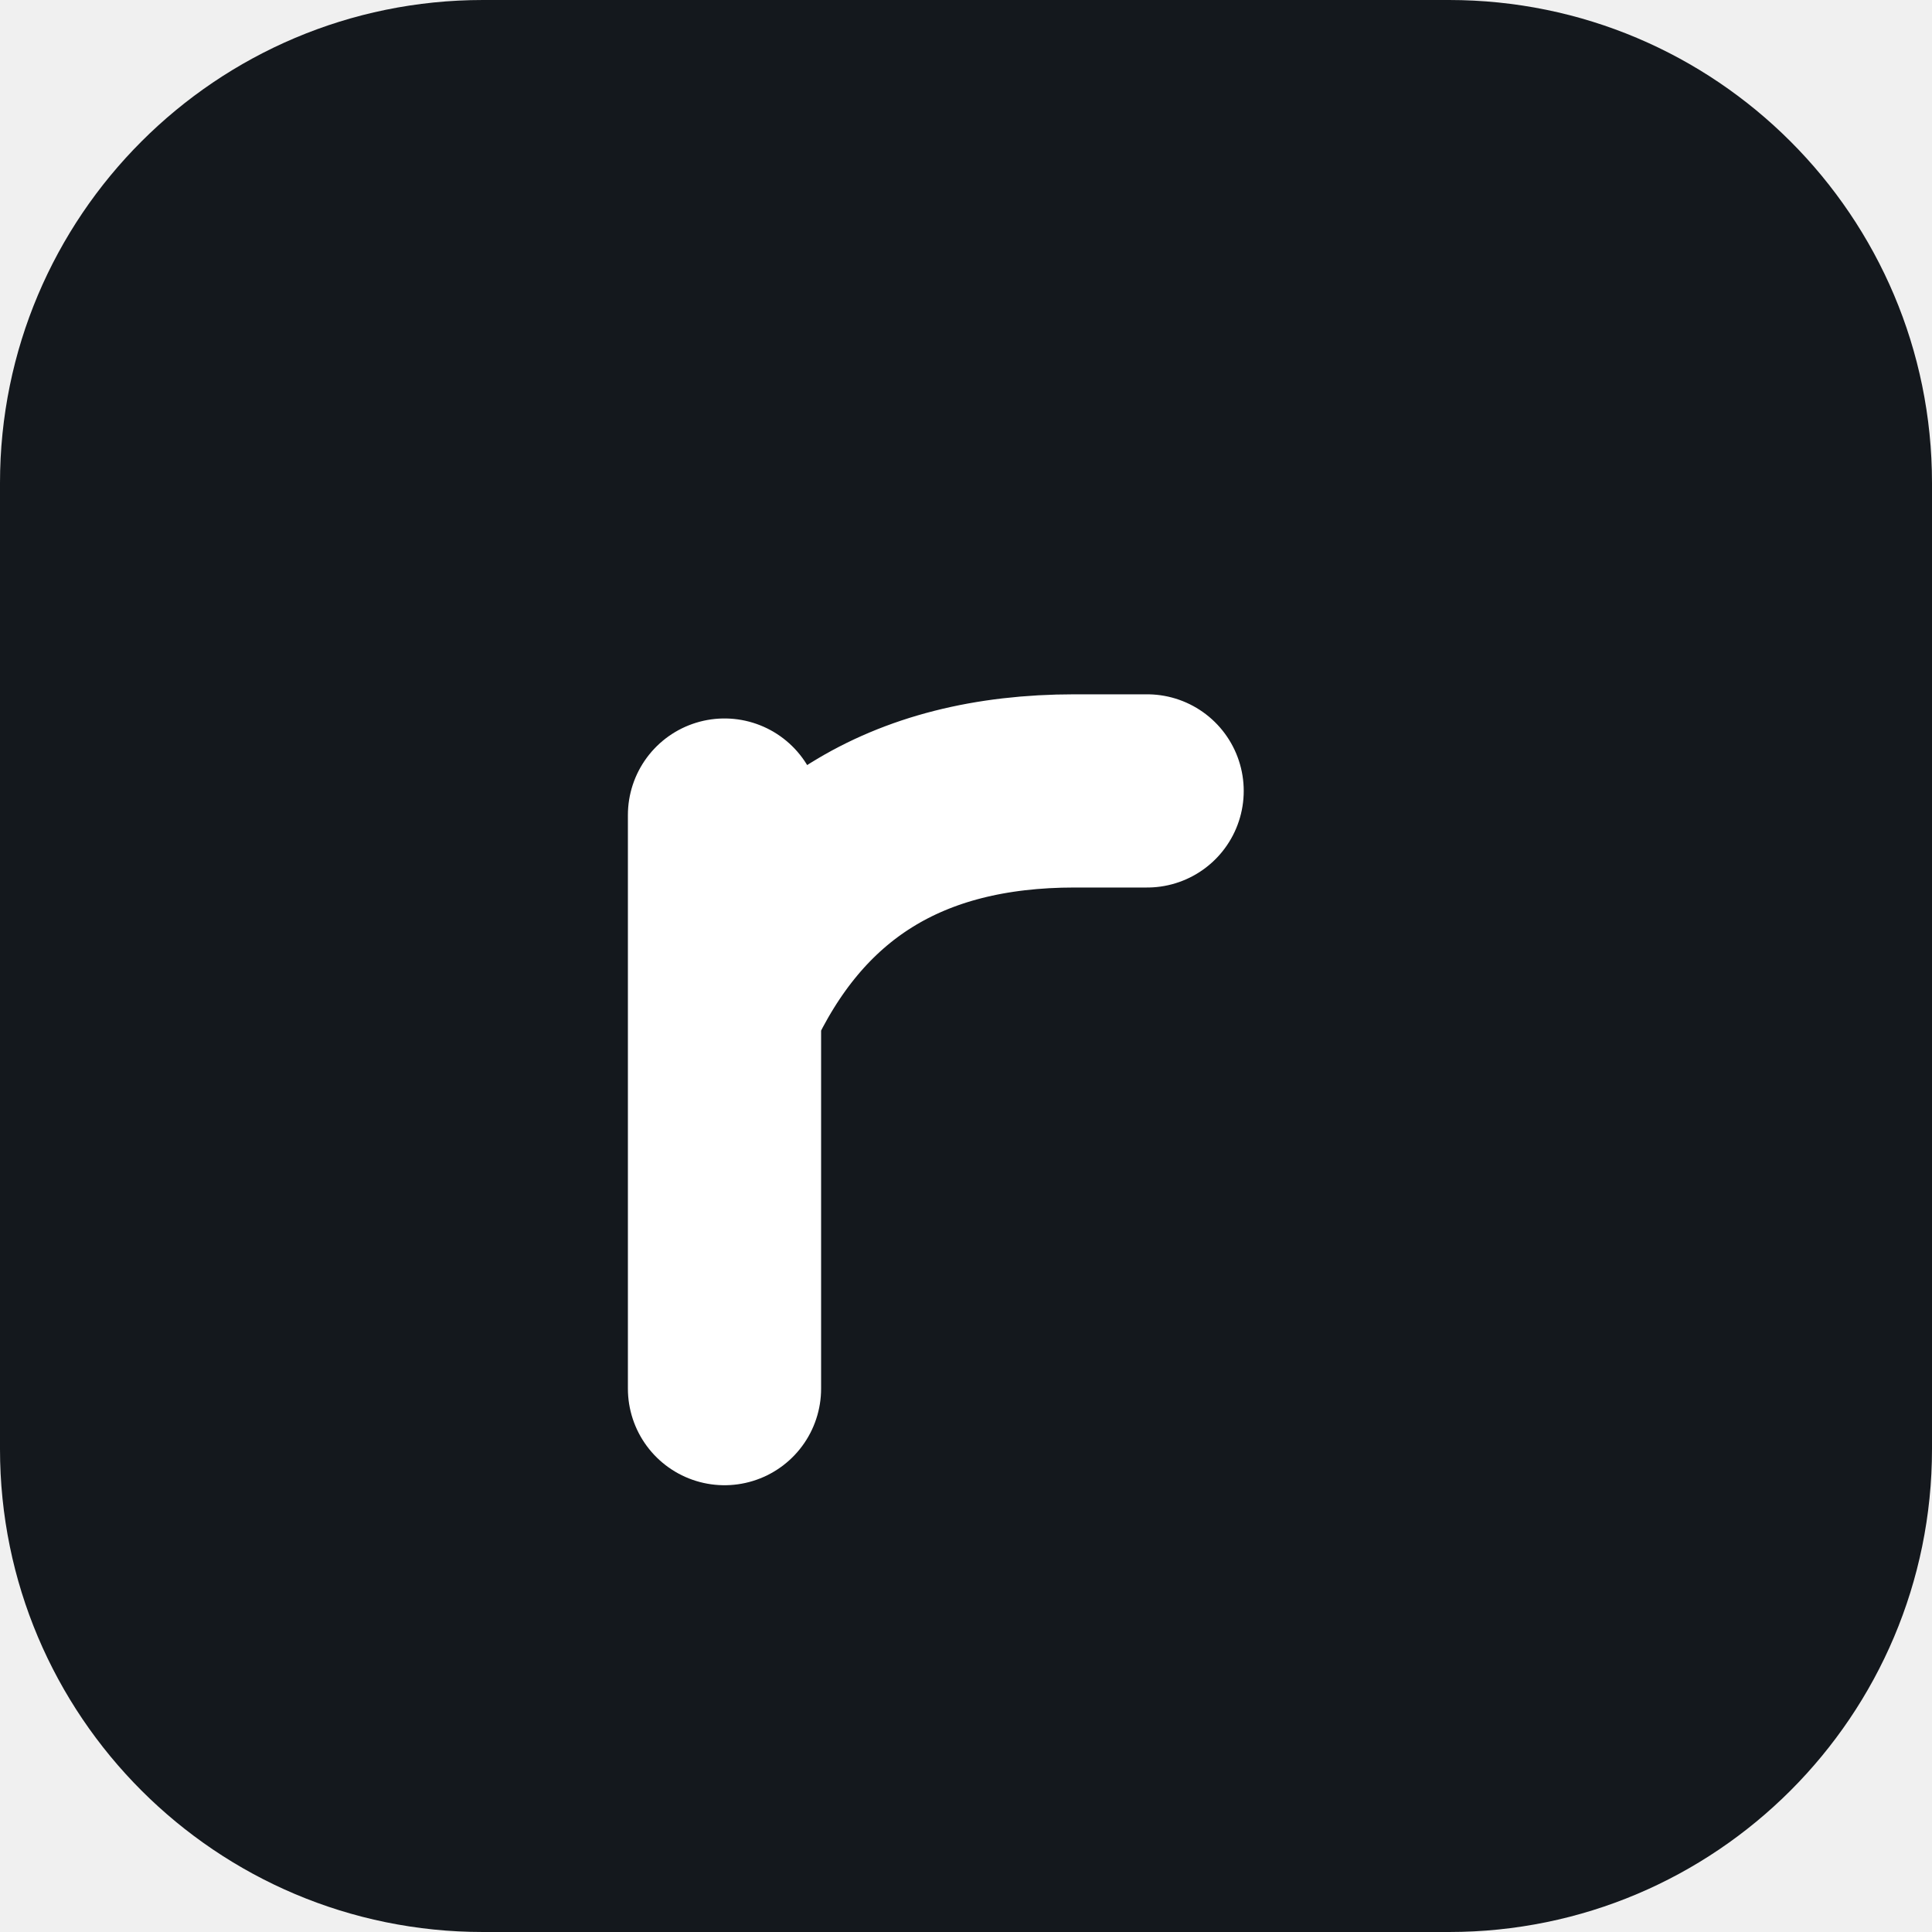
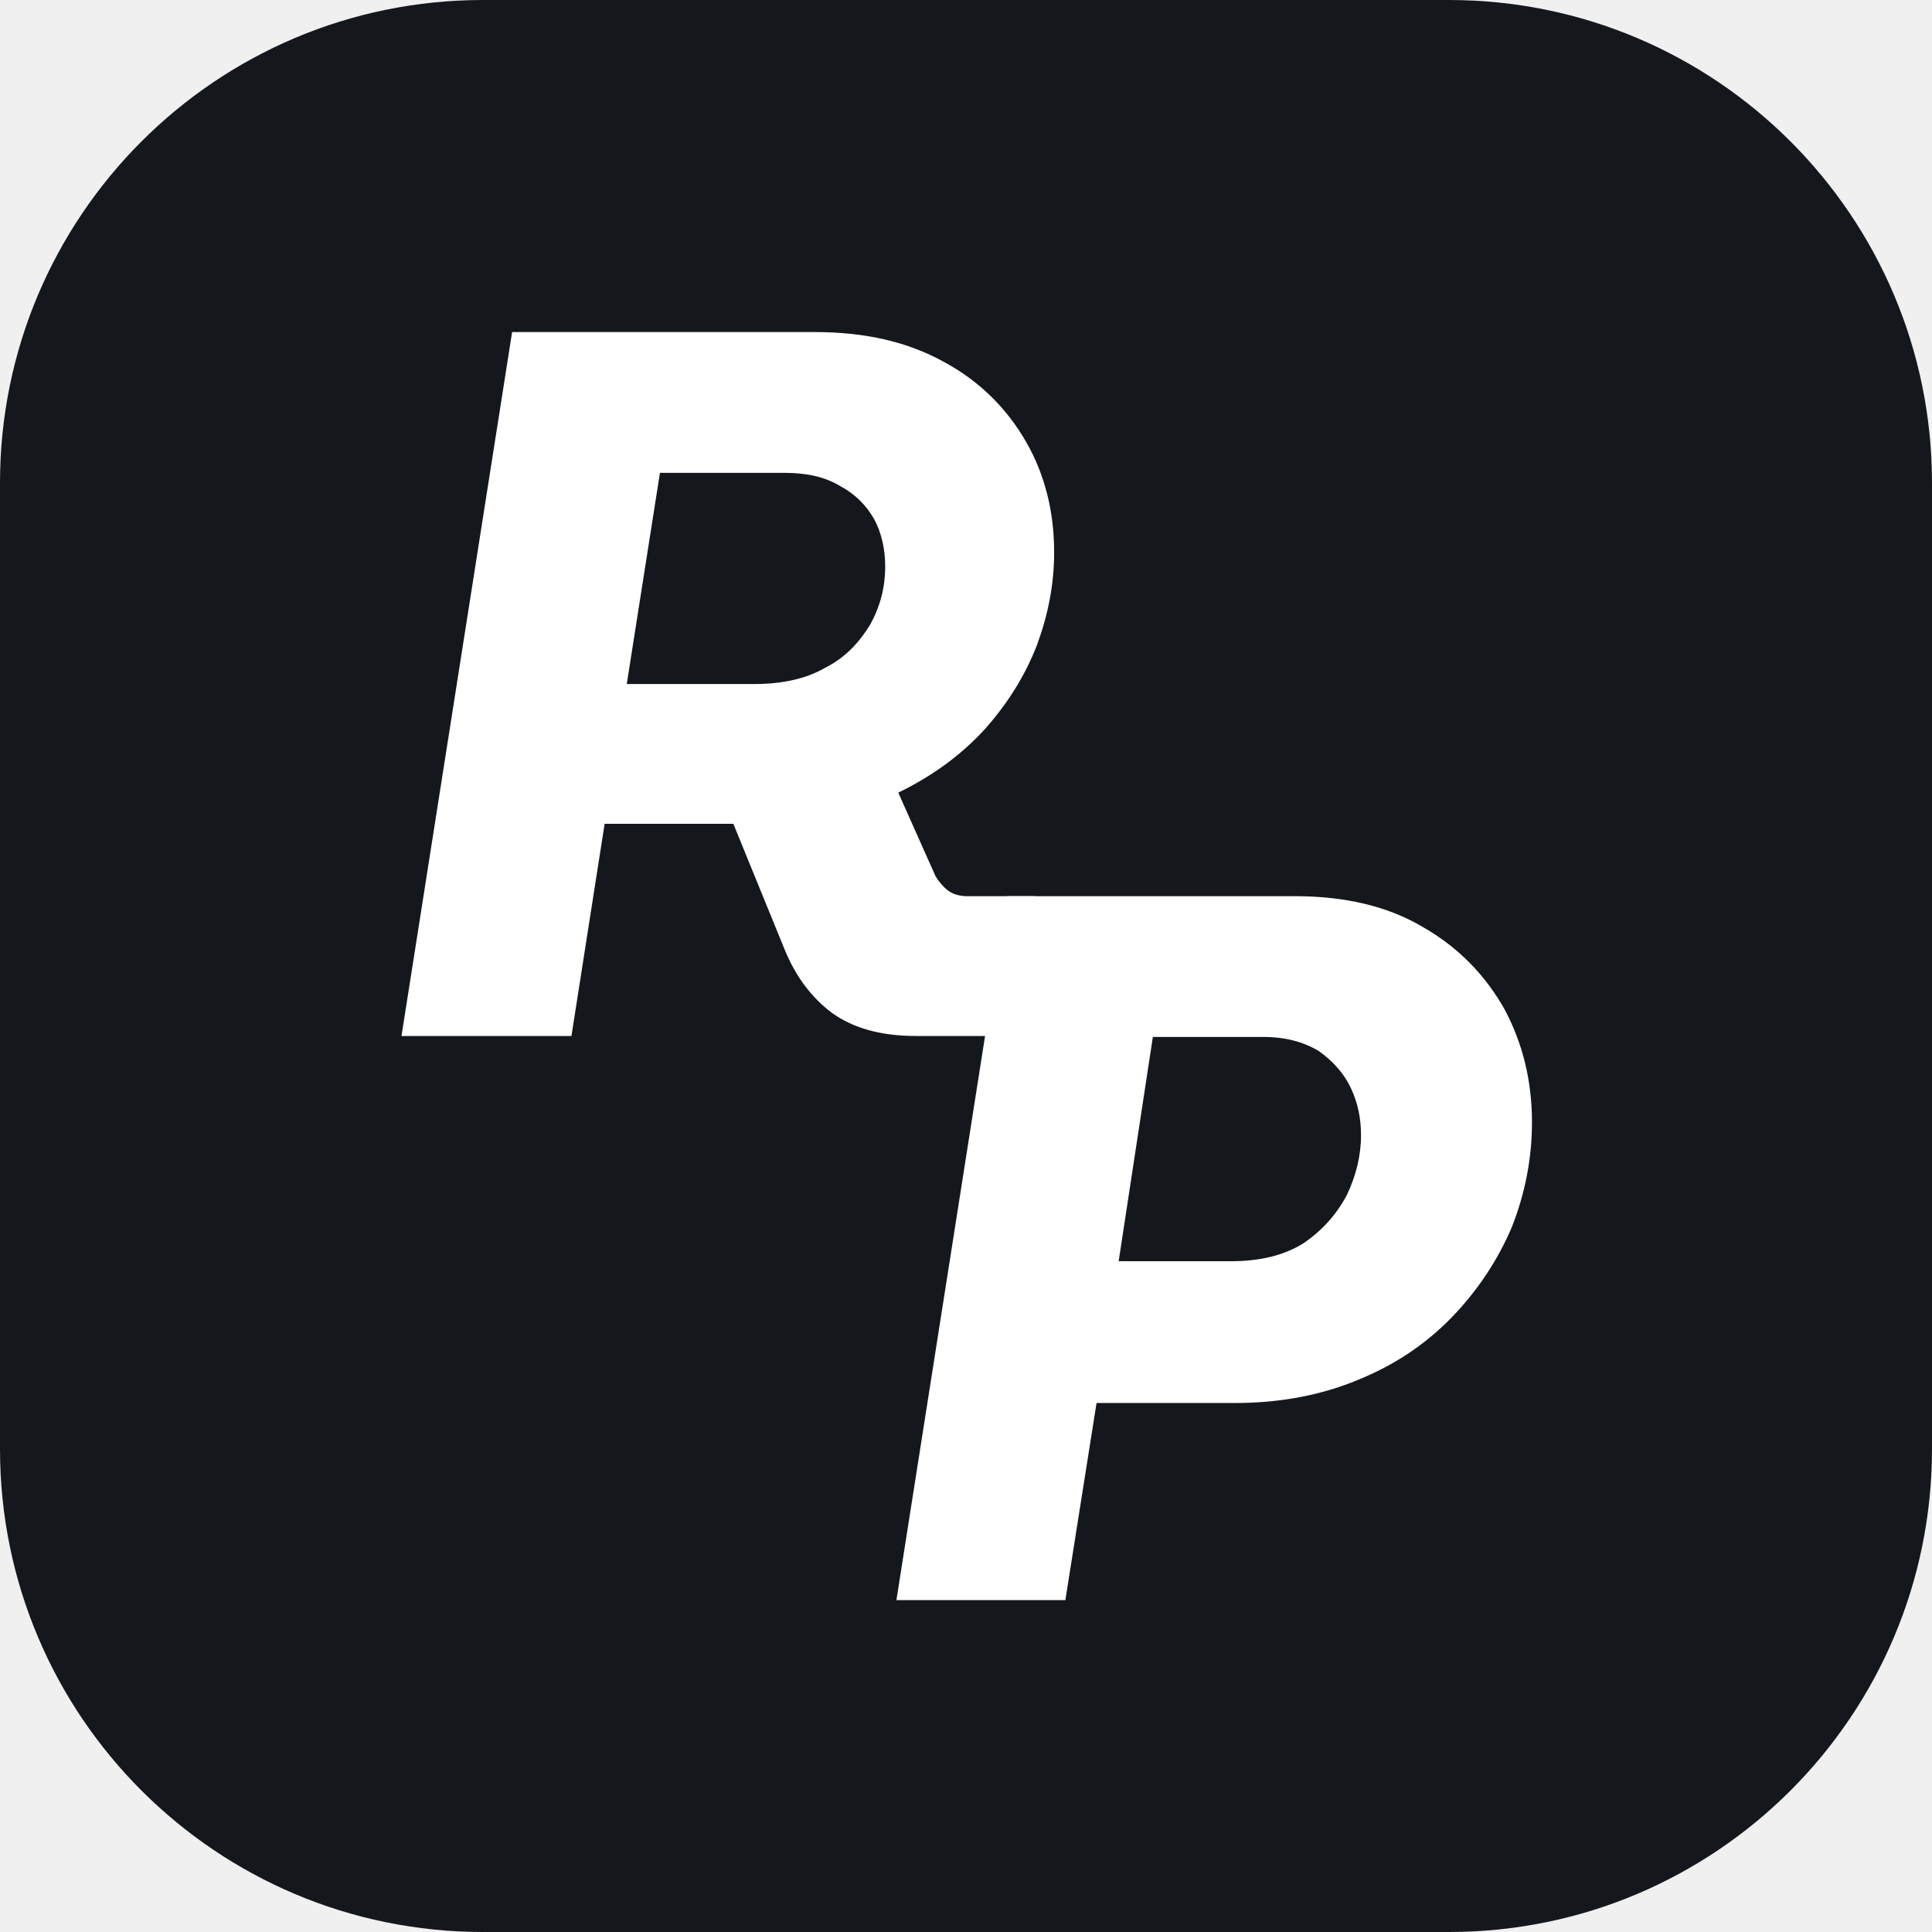
<svg xmlns="http://www.w3.org/2000/svg" viewBox="0 0 32 32">
  <style>
    rect { fill: #14181d; }
-     path { fill: none; stroke: #ffffff; }
+     g { fill: #ffffff; }
    @media (prefers-color-scheme: dark) {
      rect { fill: #eef1f4; }
-       path { stroke: #14181d; }
+       g { fill: #14181d; }
    }
  </style>
  <rect width="32" height="32" rx="8" />
-   <path d="M12 23V13.5m0 3.2c1.1-2.4 3-3.6 5.8-3.6h1.2" stroke-width="3.2" stroke-linecap="round" stroke-linejoin="round" />
+   <g transform="translate(6.65 5.5) scale(0.00941)">
+     <path transform="matrix(1770.049,0,0,1770.049,-37.166,1239.035)" d="M0.021,-0L0.131,-0.7L0.432,-0.7C0.483,-0.7 0.525,-0.69 0.561,-0.67C0.596,-0.651 0.623,-0.624 0.642,-0.591C0.661,-0.558 0.67,-0.521 0.67,-0.481C0.67,-0.449 0.664,-0.419 0.653,-0.389C0.641,-0.358 0.624,-0.331 0.601,-0.305C0.578,-0.28 0.55,-0.259 0.515,-0.242L0.552,-0.159C0.555,-0.154 0.559,-0.149 0.564,-0.145C0.569,-0.141 0.576,-0.139 0.584,-0.139L0.651,-0.139L0.629,-0L0.533,-0C0.497,-0 0.47,-0.008 0.449,-0.023C0.429,-0.038 0.413,-0.059 0.402,-0.086L0.351,-0.211L0.223,-0.211L0.19,-0L0.021,-0ZM0.245,-0.35L0.372,-0.35C0.399,-0.35 0.423,-0.355 0.442,-0.366C0.462,-0.376 0.476,-0.391 0.487,-0.409C0.497,-0.427 0.502,-0.446 0.502,-0.467C0.502,-0.485 0.498,-0.501 0.491,-0.514C0.483,-0.528 0.472,-0.539 0.457,-0.547C0.442,-0.556 0.424,-0.56 0.402,-0.56L0.278,-0.56L0.245,-0.35Z" />
+     <path transform="matrix(1770.049,0,0,1770.049,833.986,2231.957)" d="M0.021,-0L0.131,-0.7L0.417,-0.7C0.467,-0.7 0.51,-0.69 0.545,-0.669C0.58,-0.649 0.607,-0.621 0.626,-0.587C0.644,-0.553 0.653,-0.516 0.653,-0.475C0.653,-0.439 0.646,-0.404 0.633,-0.371C0.619,-0.338 0.599,-0.308 0.574,-0.282C0.548,-0.255 0.517,-0.234 0.48,-0.219C0.444,-0.204 0.403,-0.196 0.358,-0.196L0.22,-0.196L0.189,-0L0.021,-0ZM0.242,-0.337L0.354,-0.337C0.383,-0.337 0.407,-0.343 0.426,-0.355C0.445,-0.368 0.459,-0.384 0.469,-0.403C0.478,-0.422 0.483,-0.442 0.483,-0.462C0.483,-0.479 0.48,-0.494 0.473,-0.509C0.466,-0.524 0.455,-0.536 0.441,-0.546C0.426,-0.555 0.408,-0.56 0.386,-0.56L0.276,-0.56L0.242,-0.337Z" />
+   </g>
</svg>
